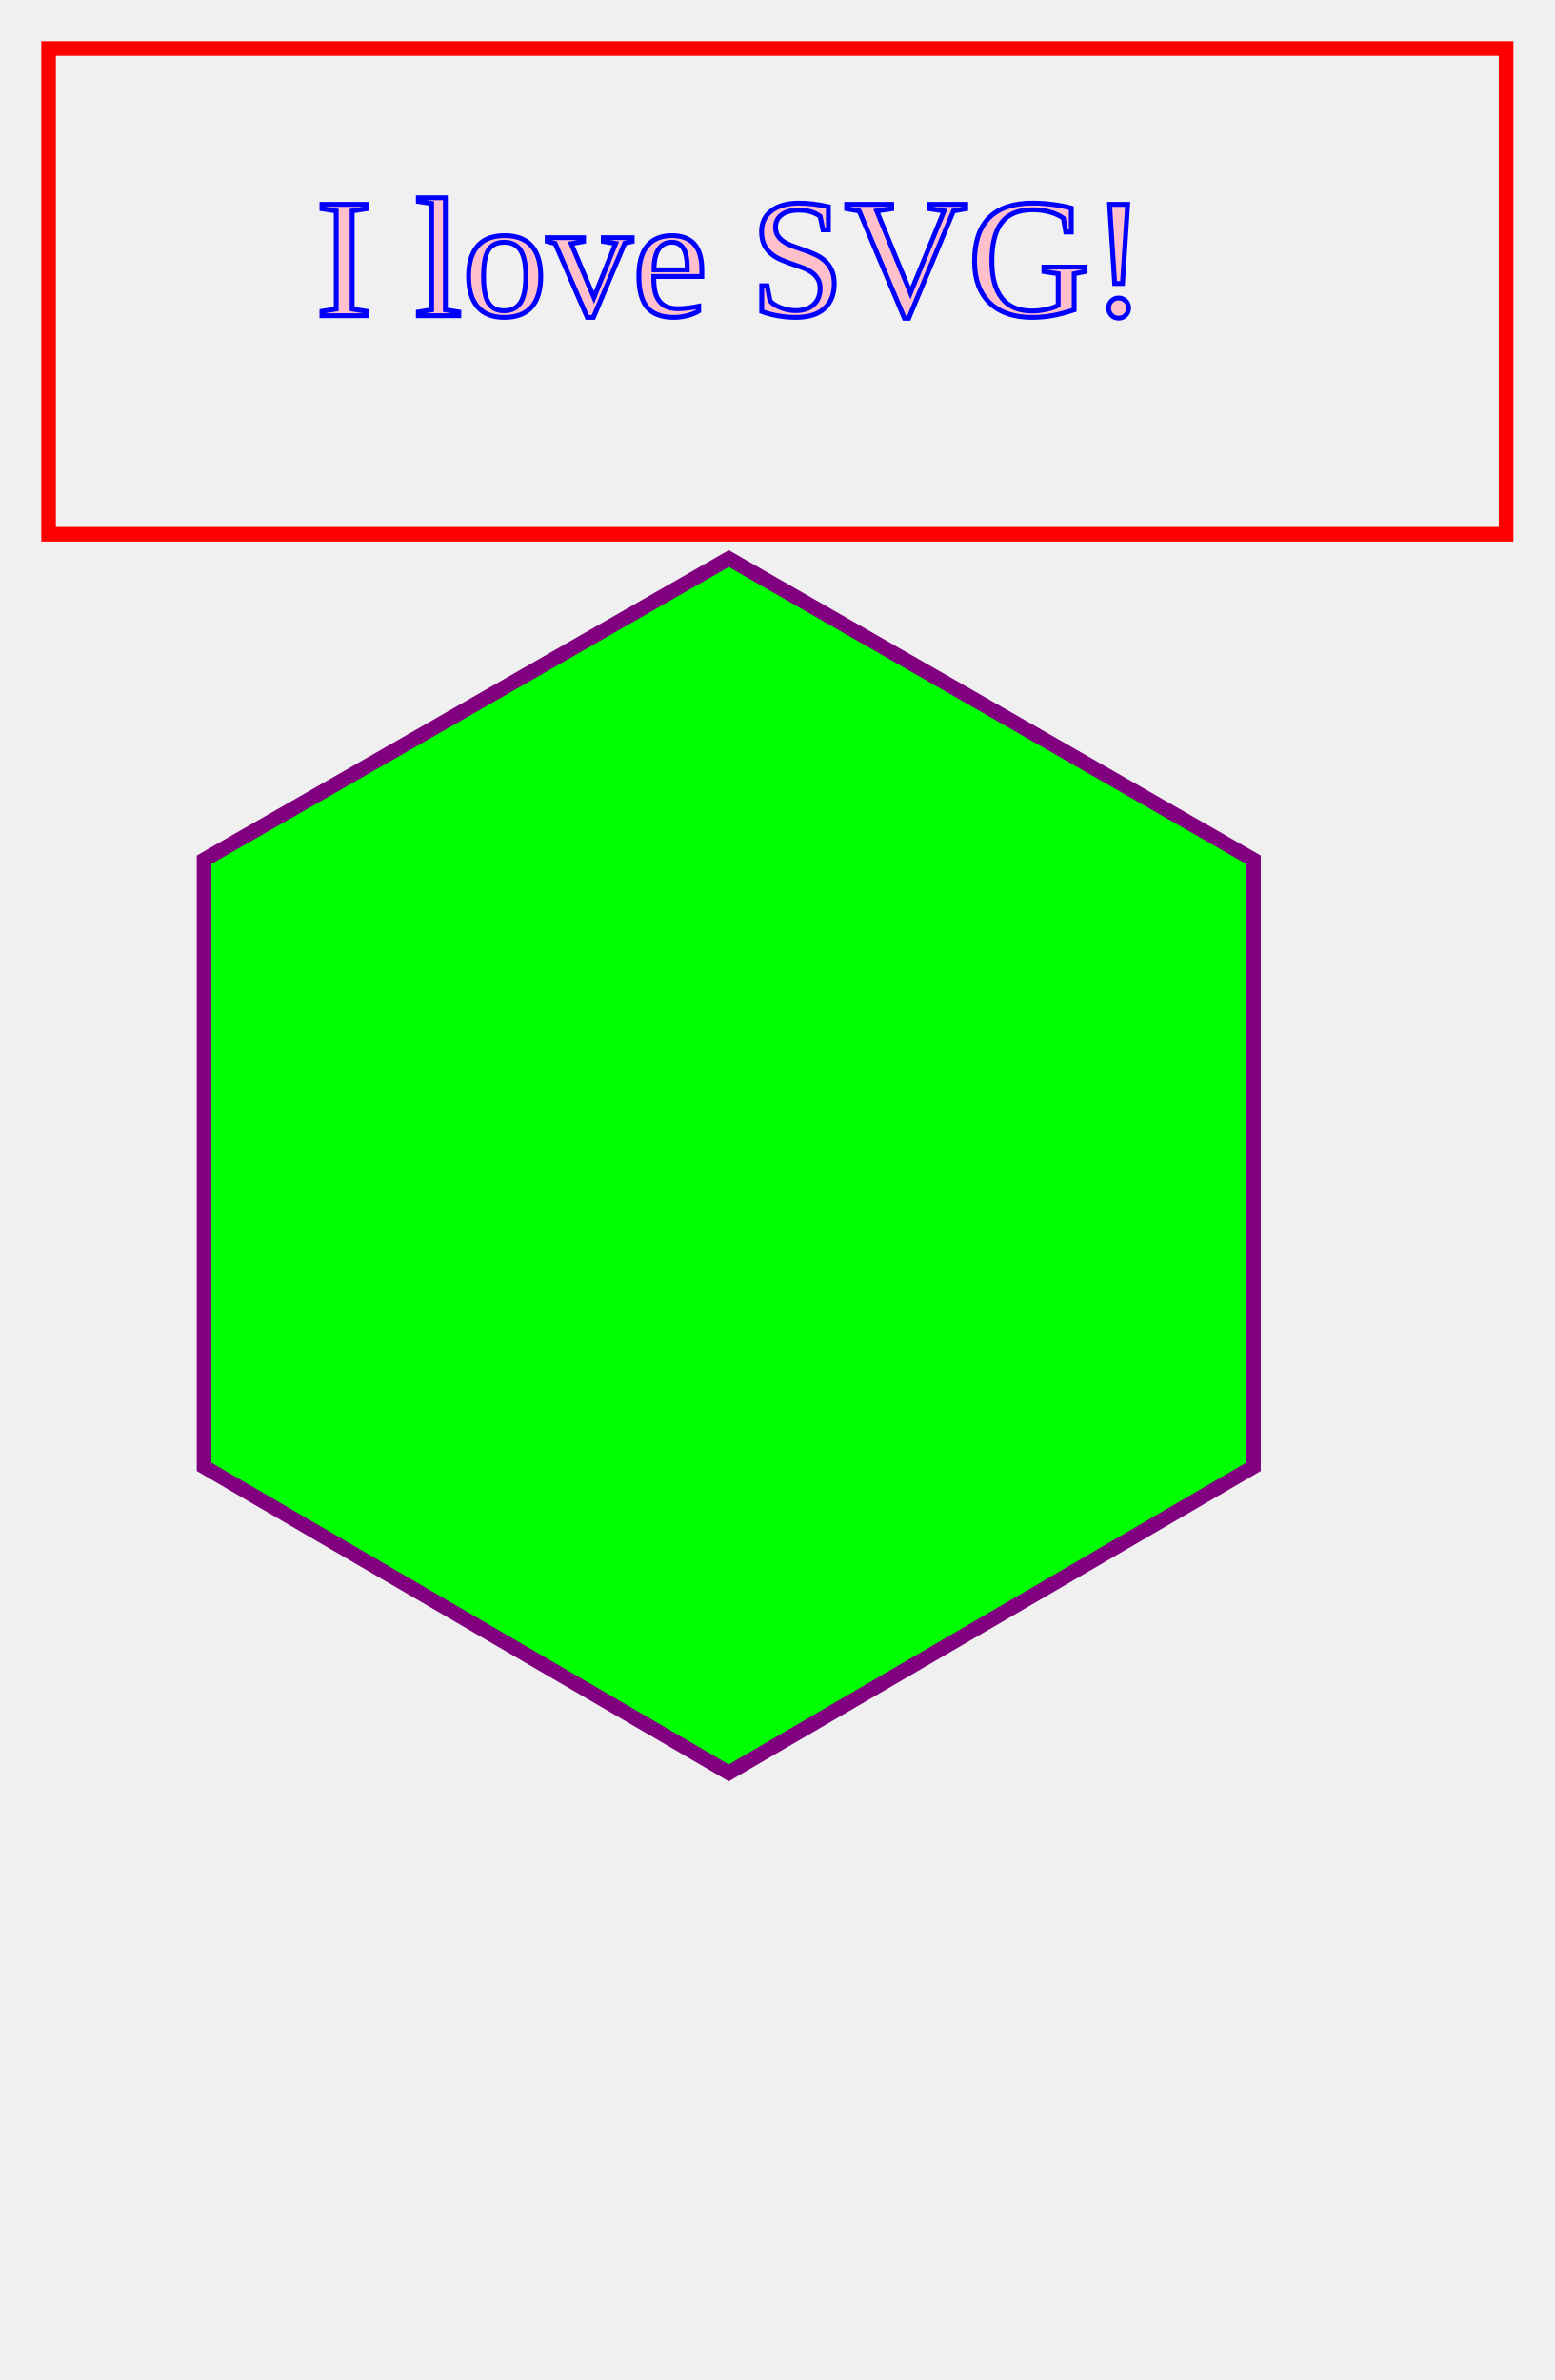
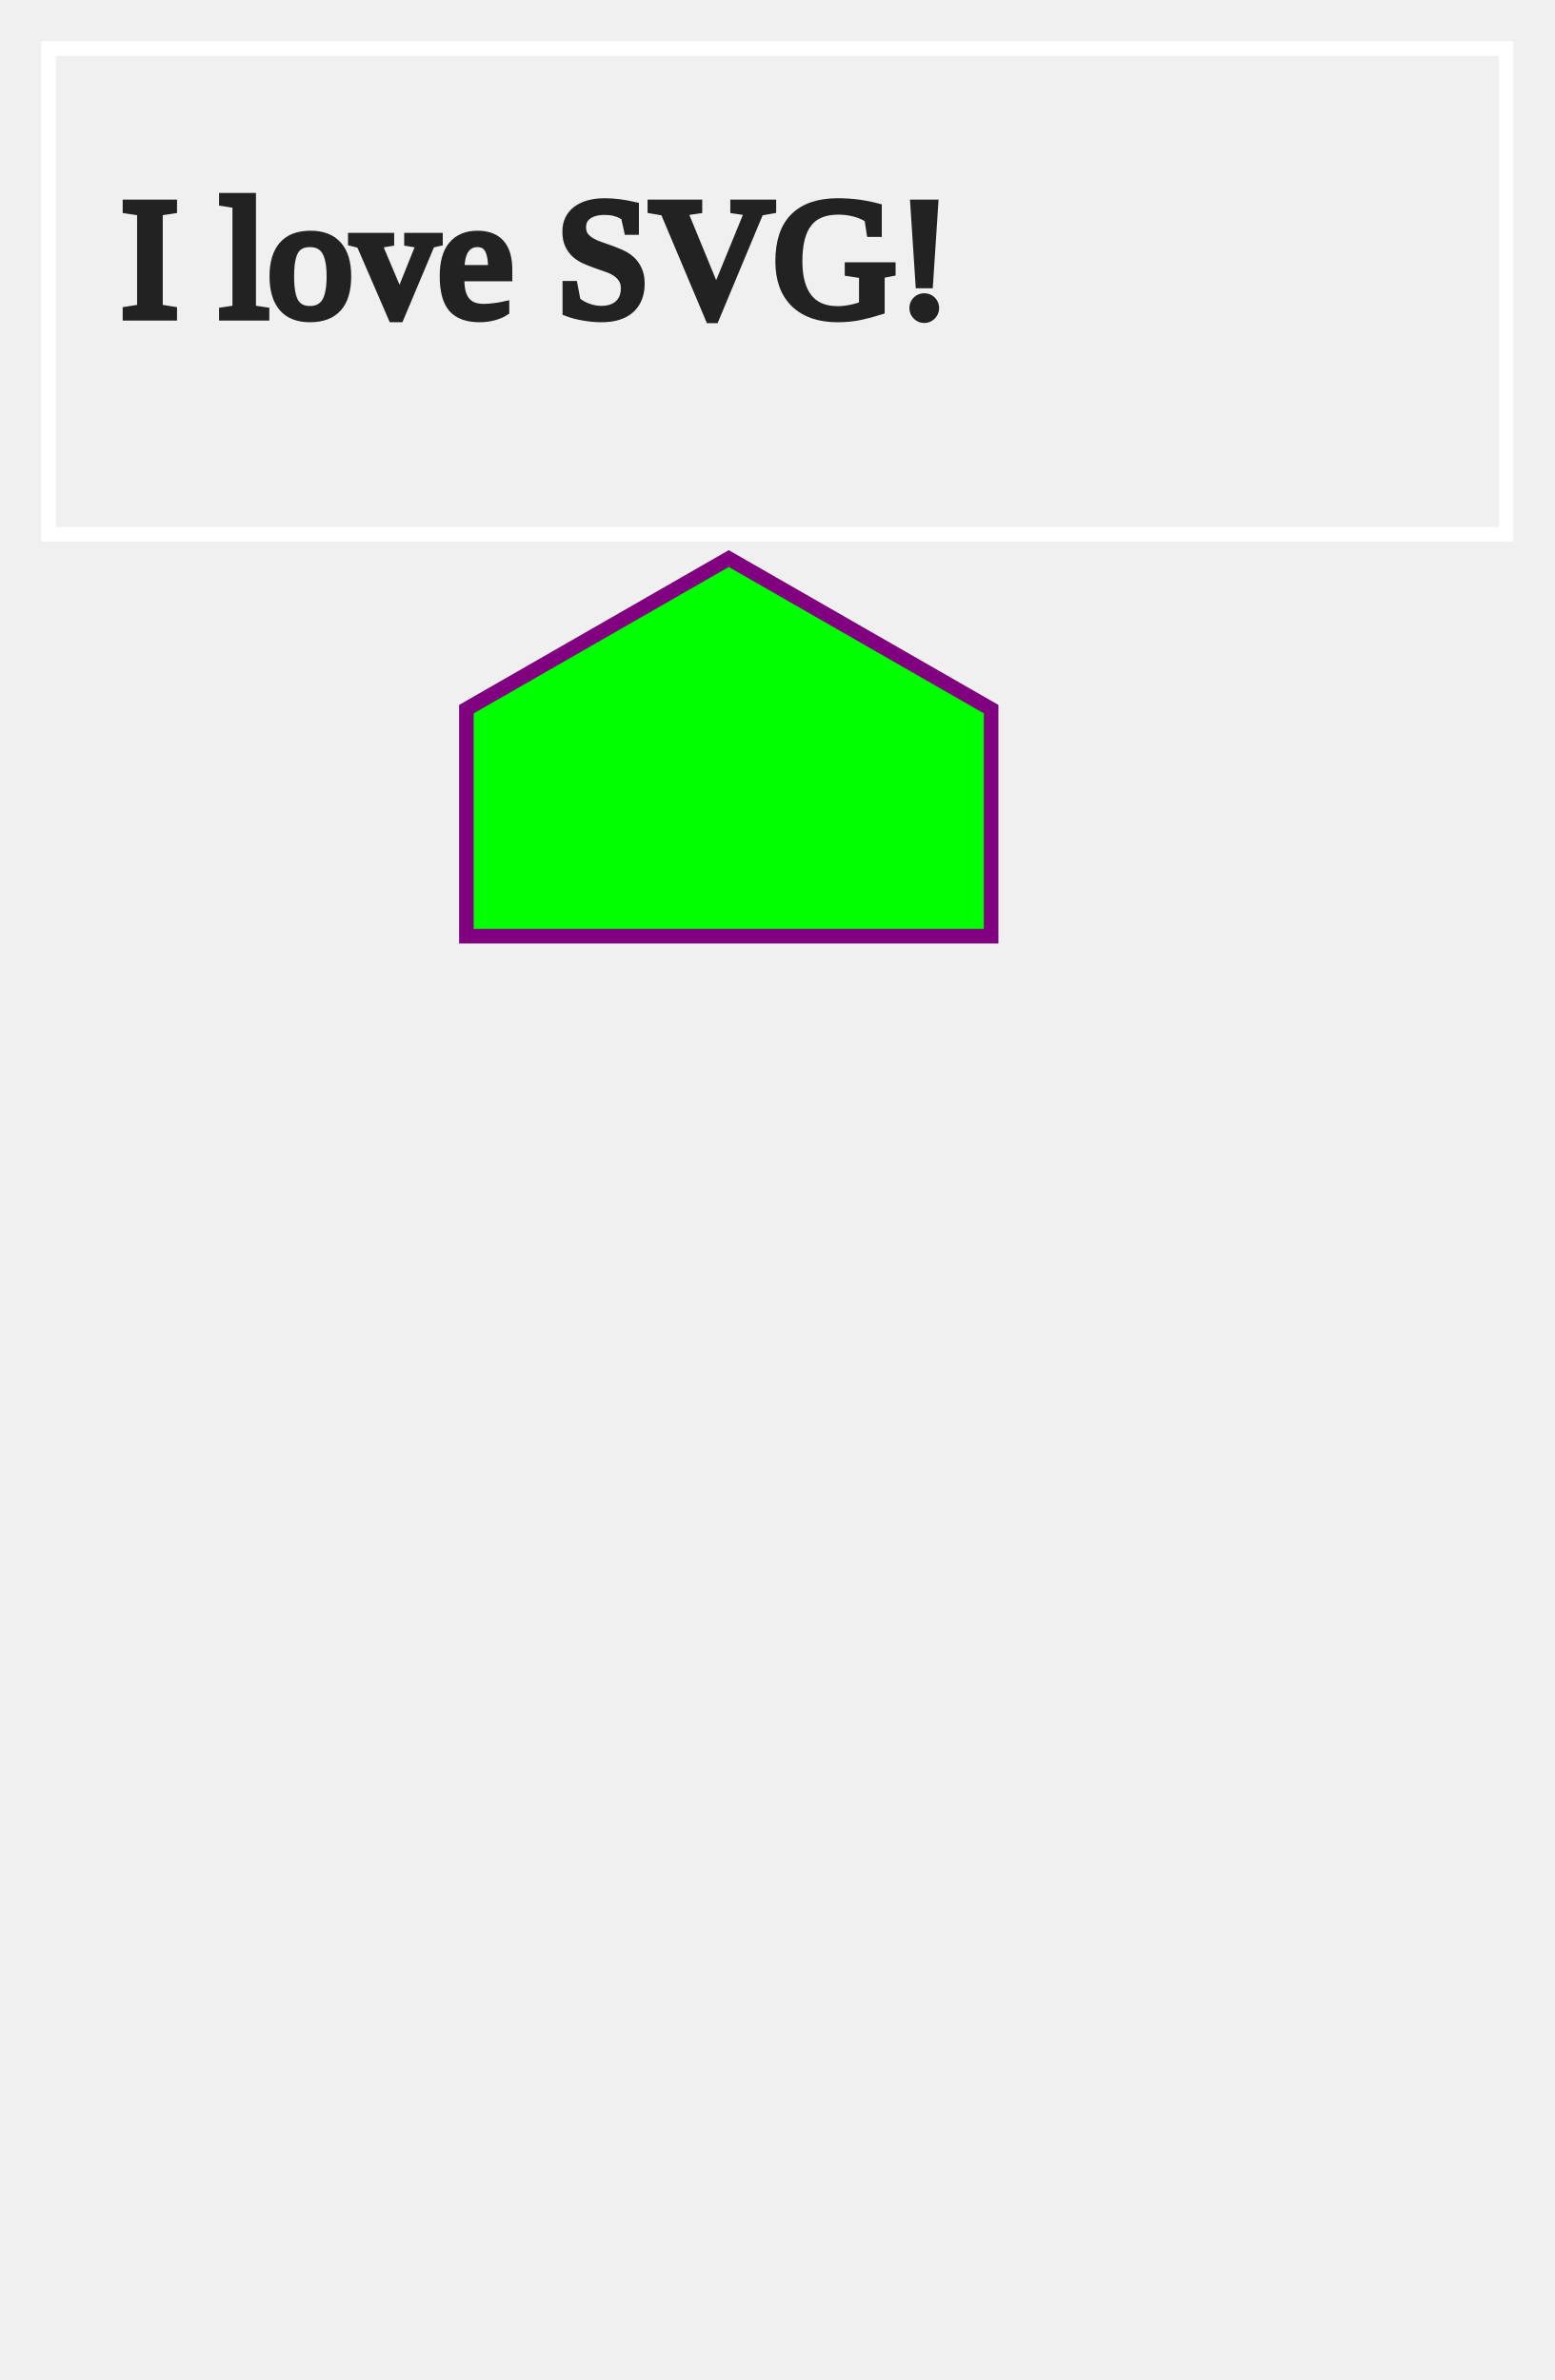
- <svg xmlns="http://www.w3.org/2000/svg" width="320" height="490">
-   <rect width="300" height="100" x="10" y="10" style="fill:None;stroke-width:3;stroke:red" />
-   <polygon points="150,115 258,177 258,302 150,365 42,302 42,177" style="fill:lime;stroke:purple;stroke-width:3" />
-   <text x="65" y="65" fill="pink" stroke="blue" font-size="35">I love SVG!</text>
+ <svg xmlns="http://www.w3.org/2000/svg" width="160" height="245">
+   <rect width="150" height="50" x="5" y="5" style="fill:None;stroke-width:1.5;stroke:#FFFFFF" />
+   <polygon points="75,57.5 102,73 102,96.375 75,96.375 48,96.375 48,73" style="fill:#00FF00;stroke:purple;stroke-width:1.5" />
+   <text x="12.5" y="32.5" fill="#222222" stroke="#222222" font-size="17.5">I love SVG!</text>
  Sorry, your browser does not support inline SVG.  
</svg>
